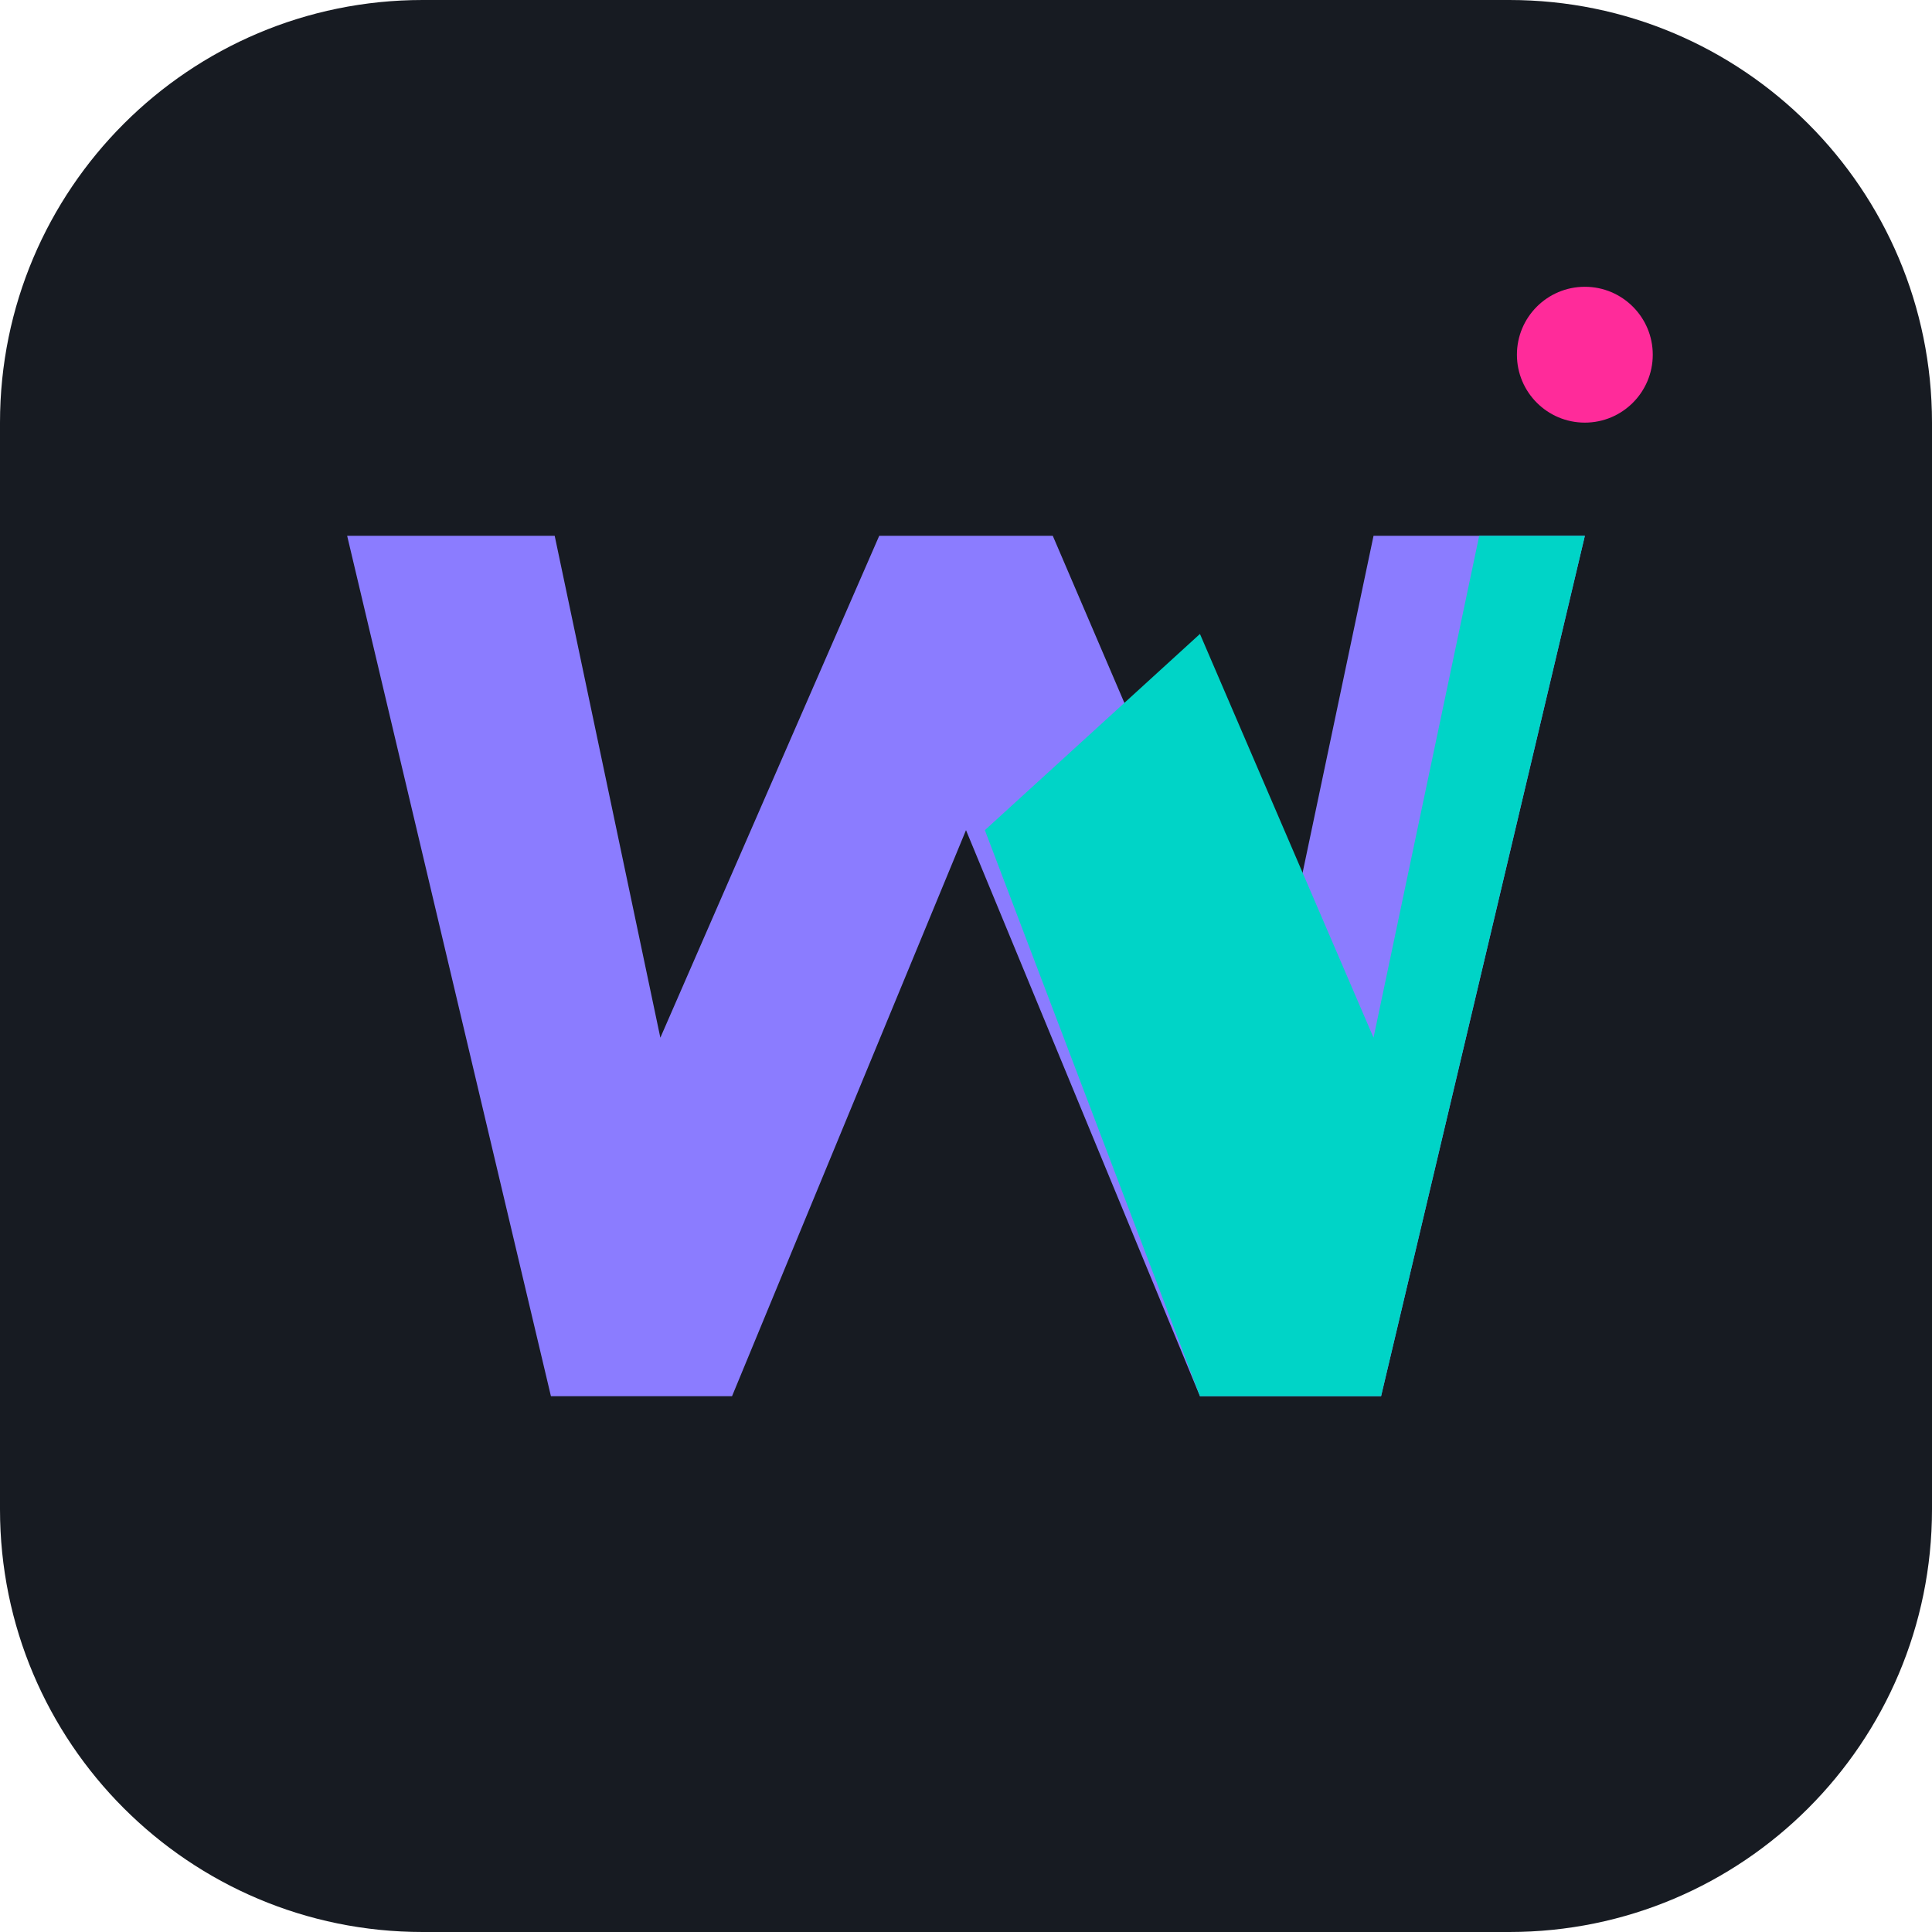
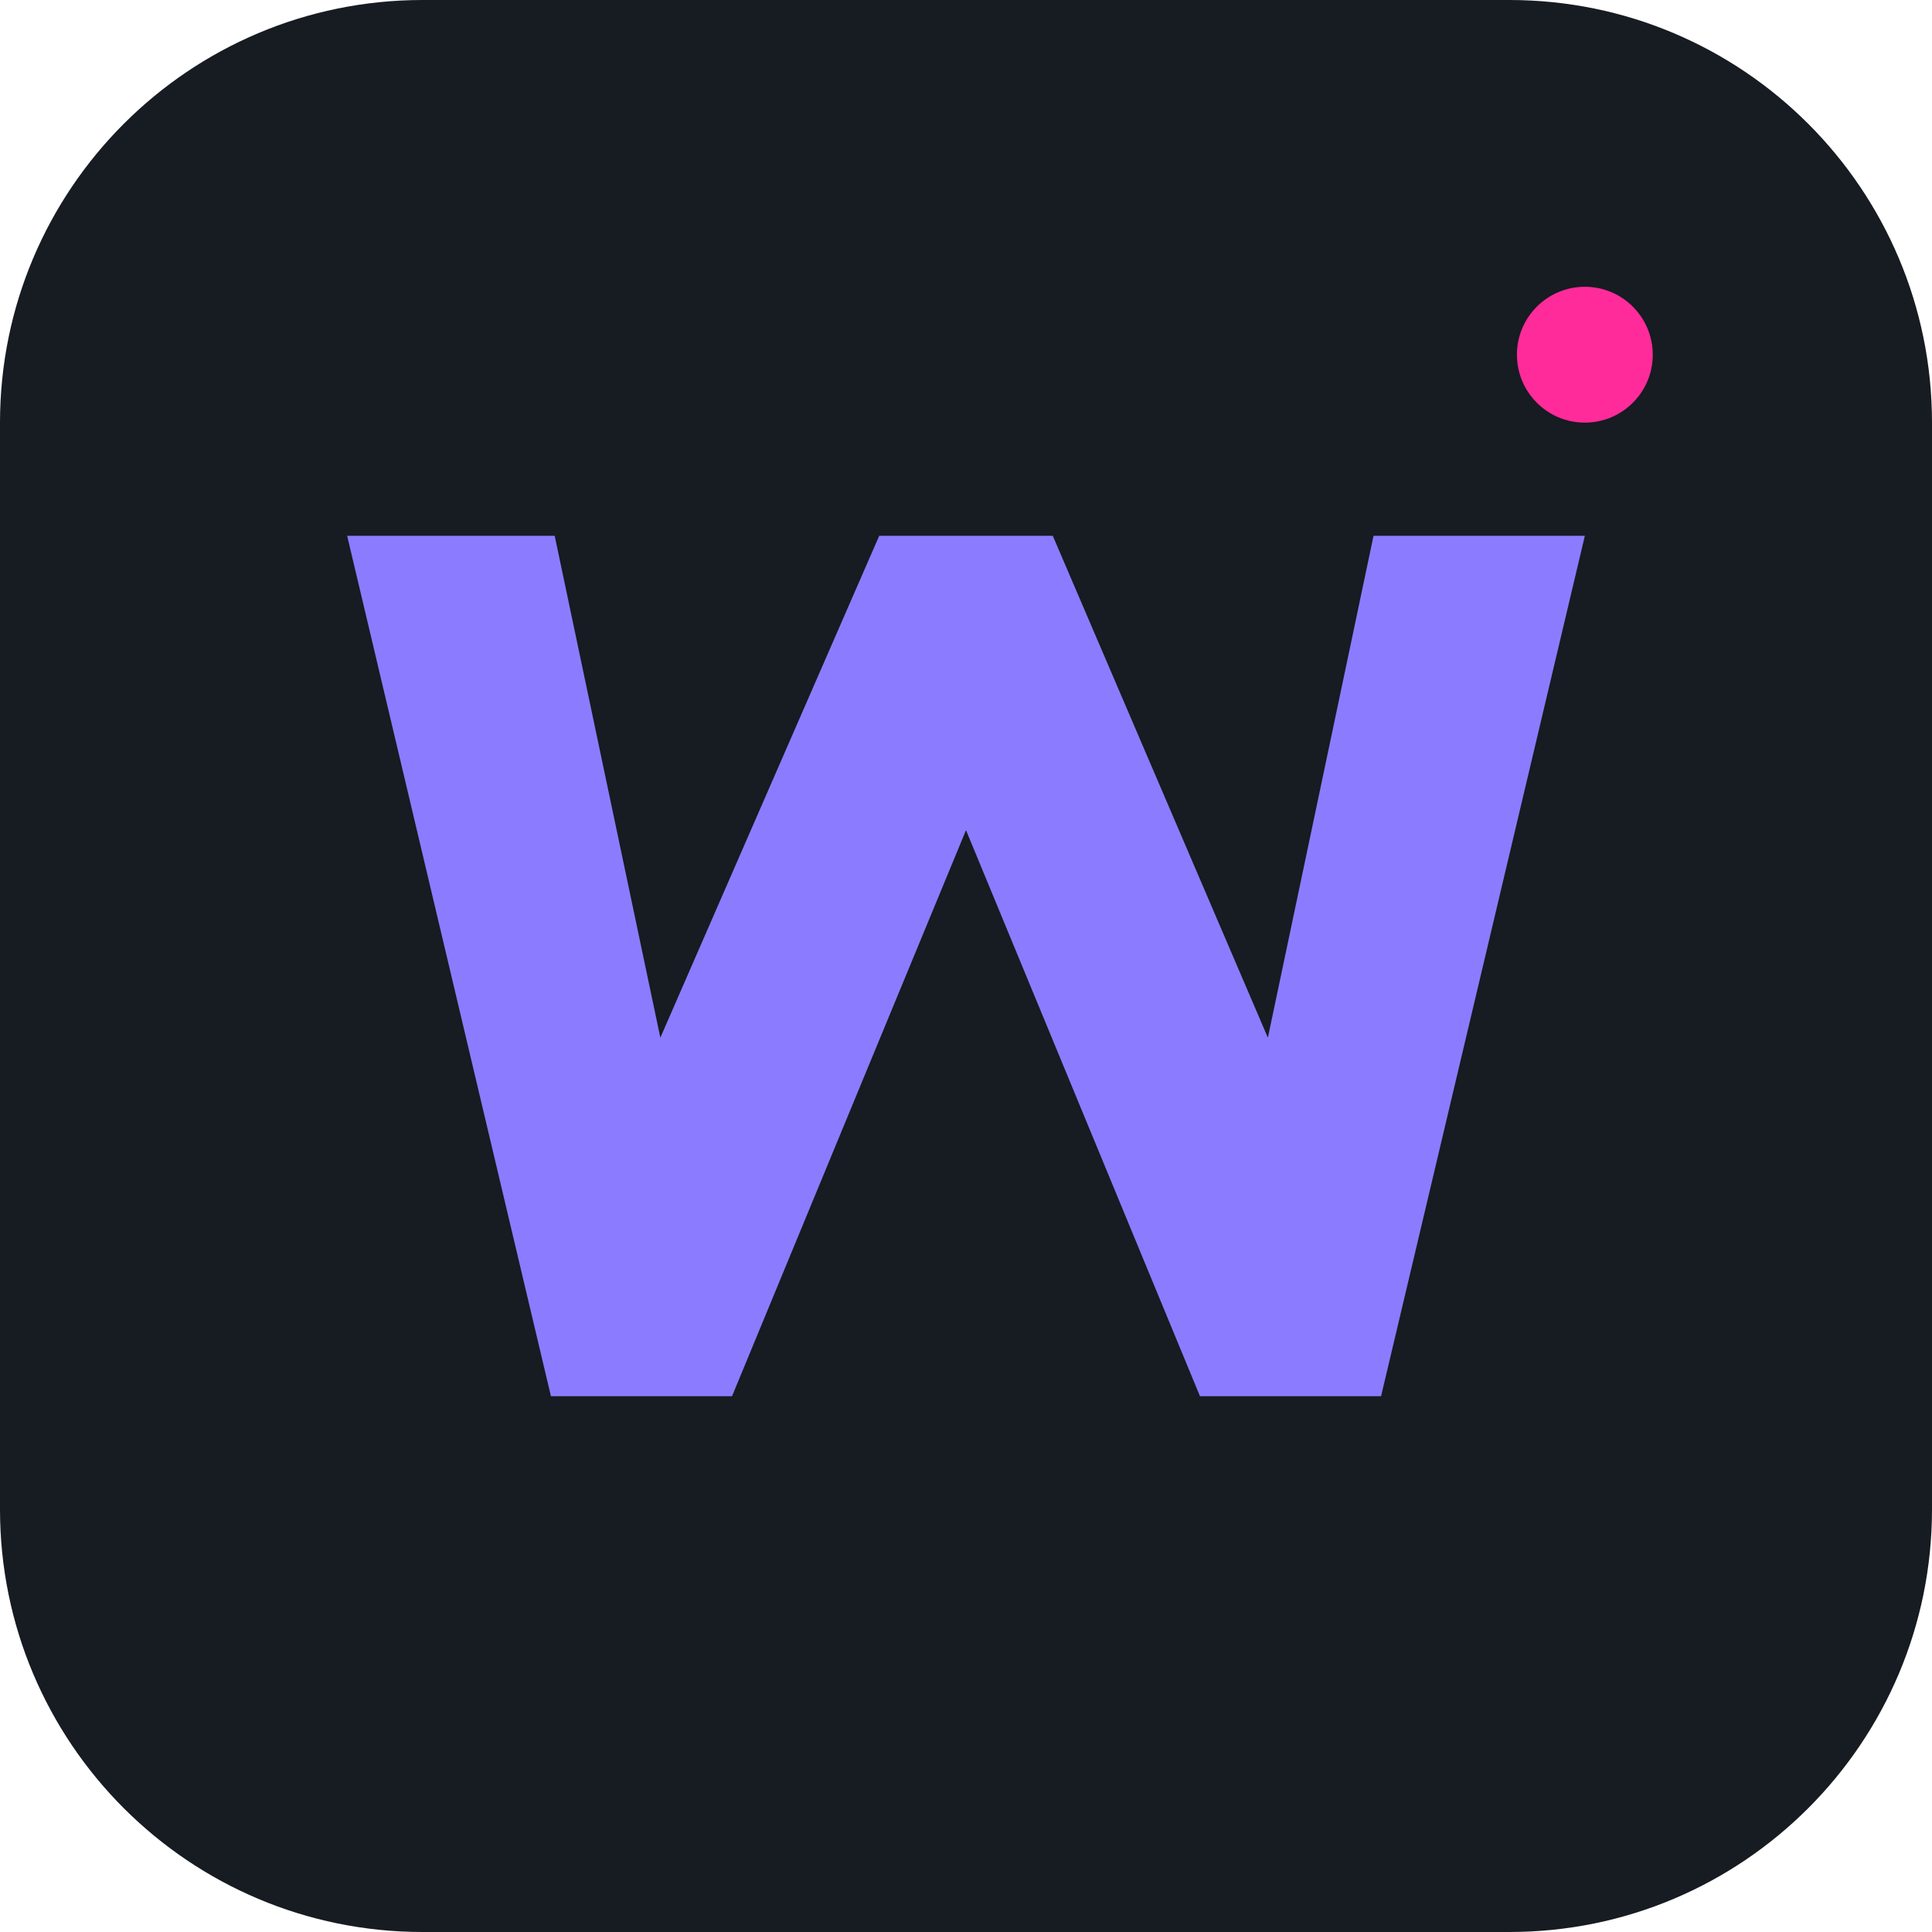
<svg xmlns="http://www.w3.org/2000/svg" width="512" height="512" viewBox="0 0 512 512" role="img" aria-labelledby="title desc">
  <rect width="512" height="512" rx="112" fill="#171b22" />
  <path d="M92 142 146 370h48l62-150 62 150h48l54-228h-56l-28 133-57-133h-46l-58 133-28-133z" fill="#8b7cff" />
-   <path d="M261 220 318 370h48l54-228h-28l-28 133-46-107z" fill="#00d4c7" />
  <circle cx="420" cy="94" r="18" fill="#ff2b9a" />
</svg>
